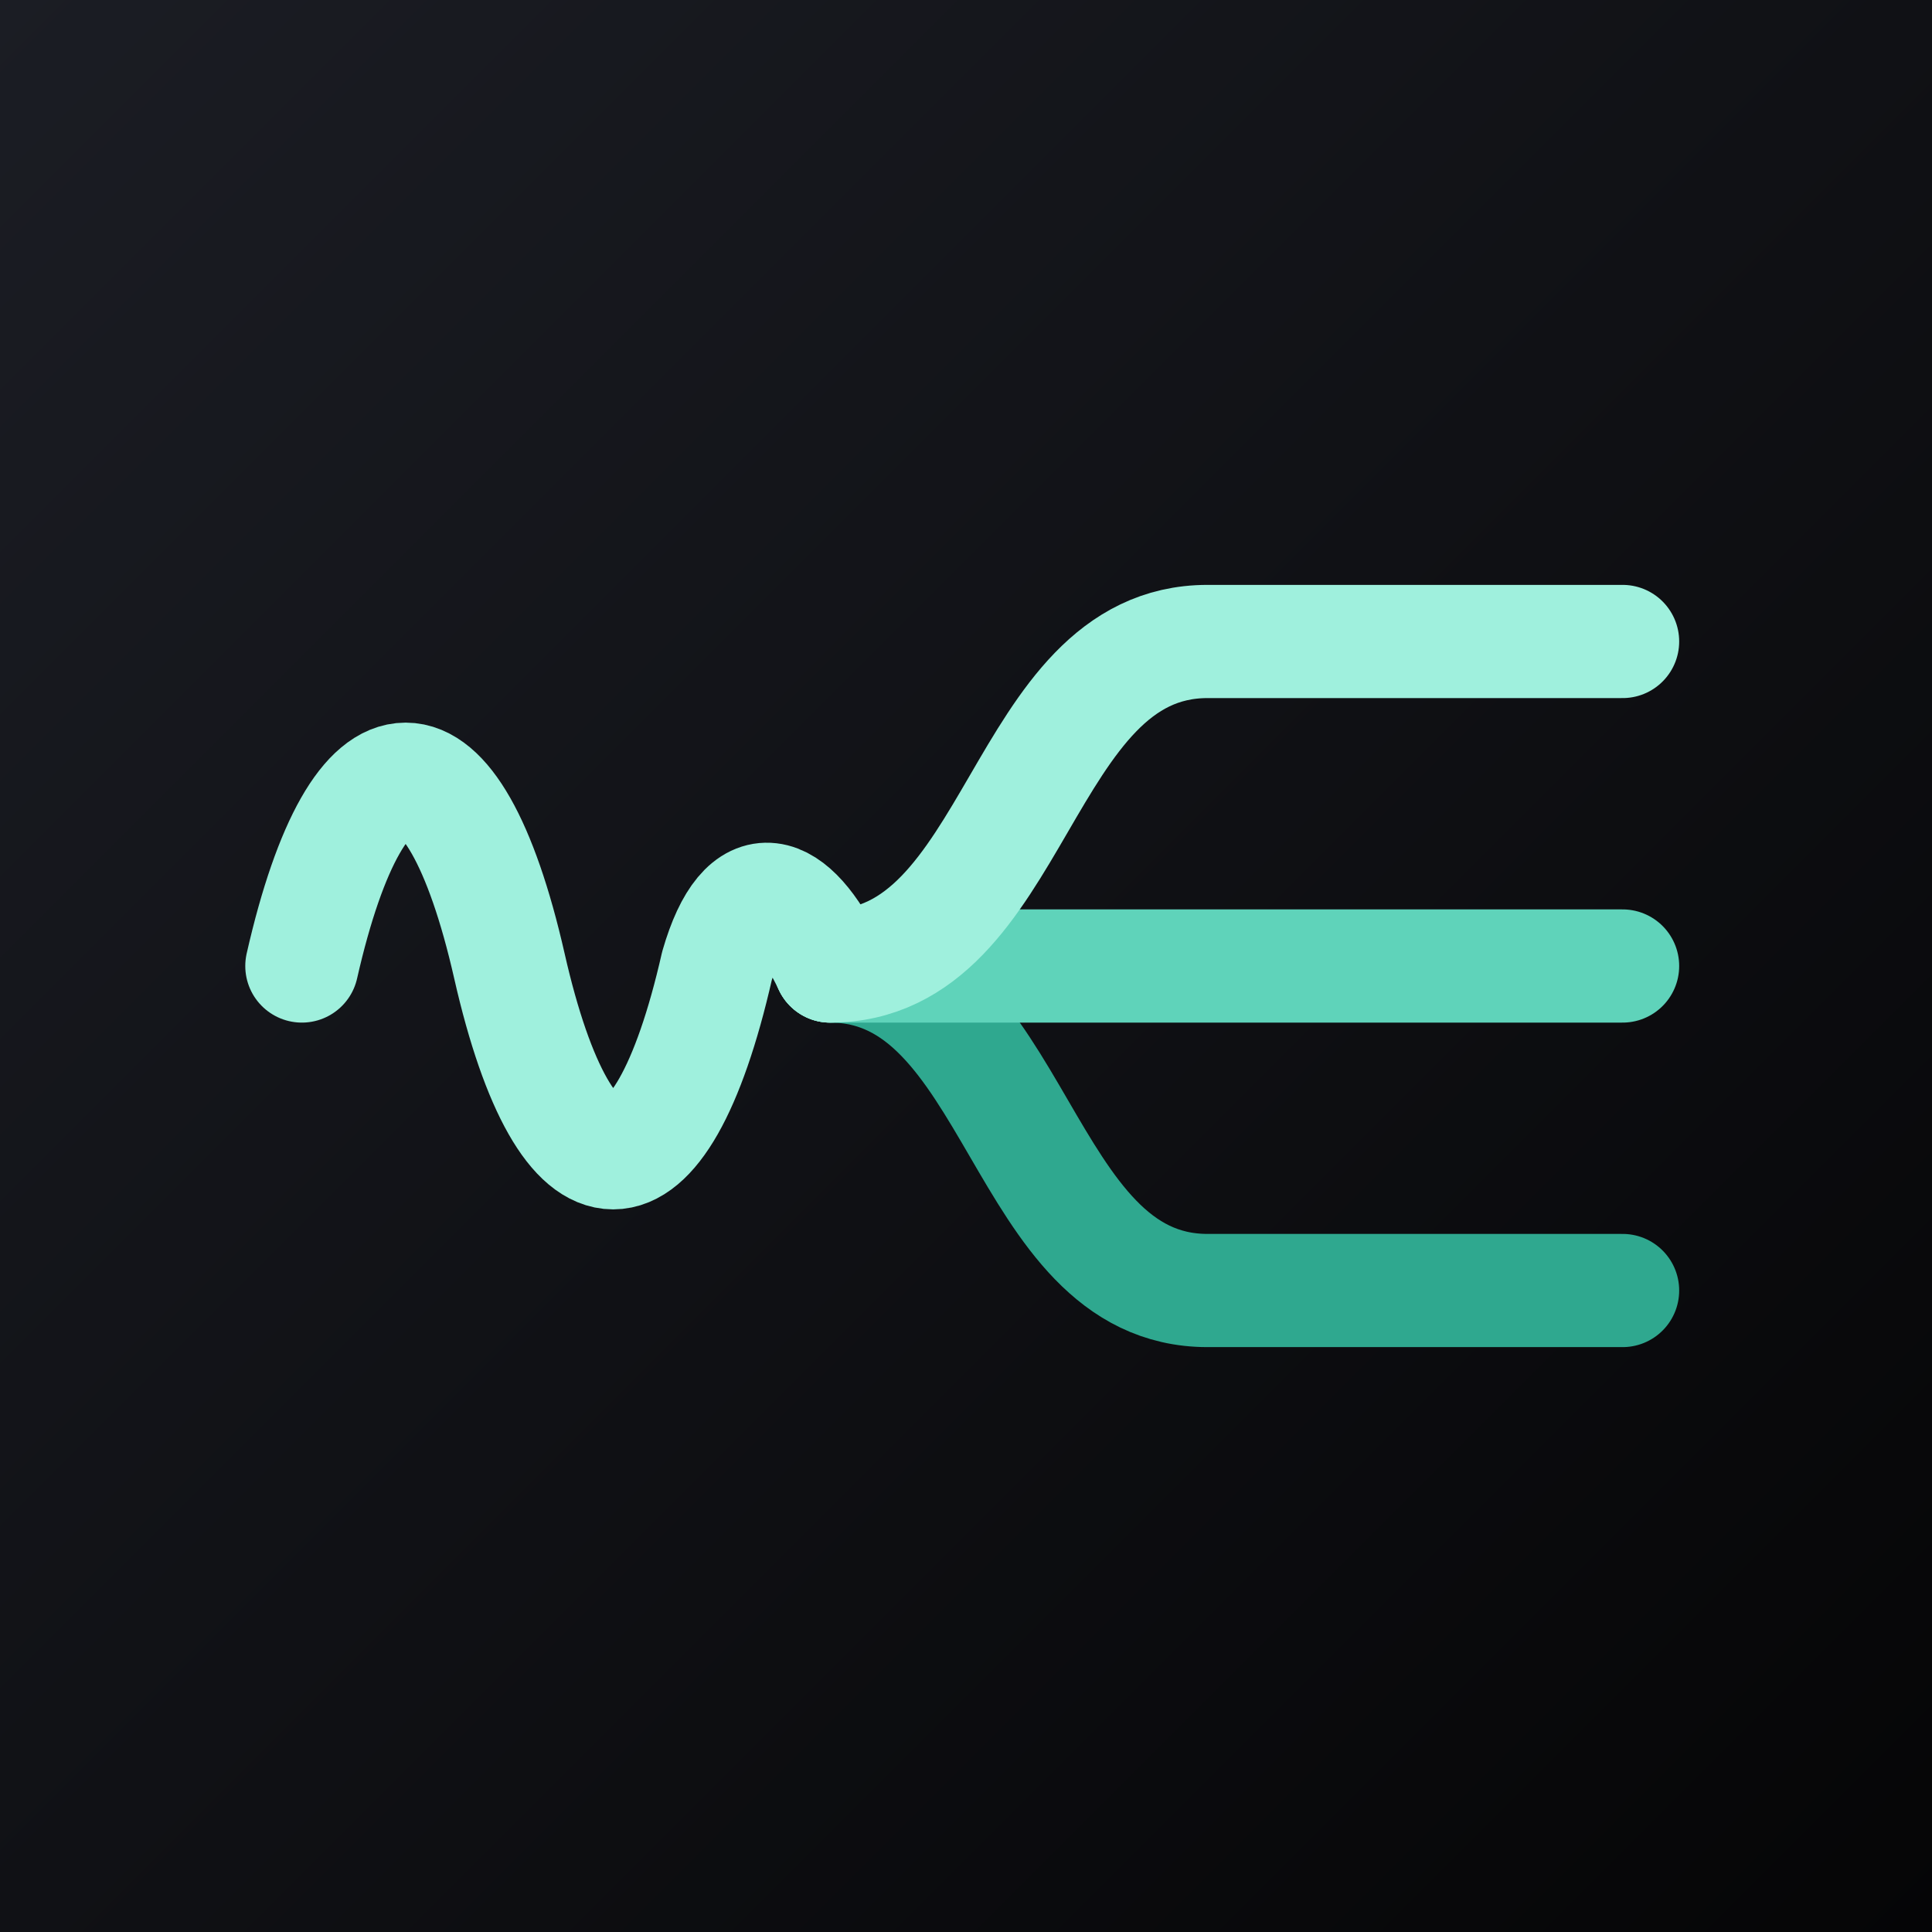
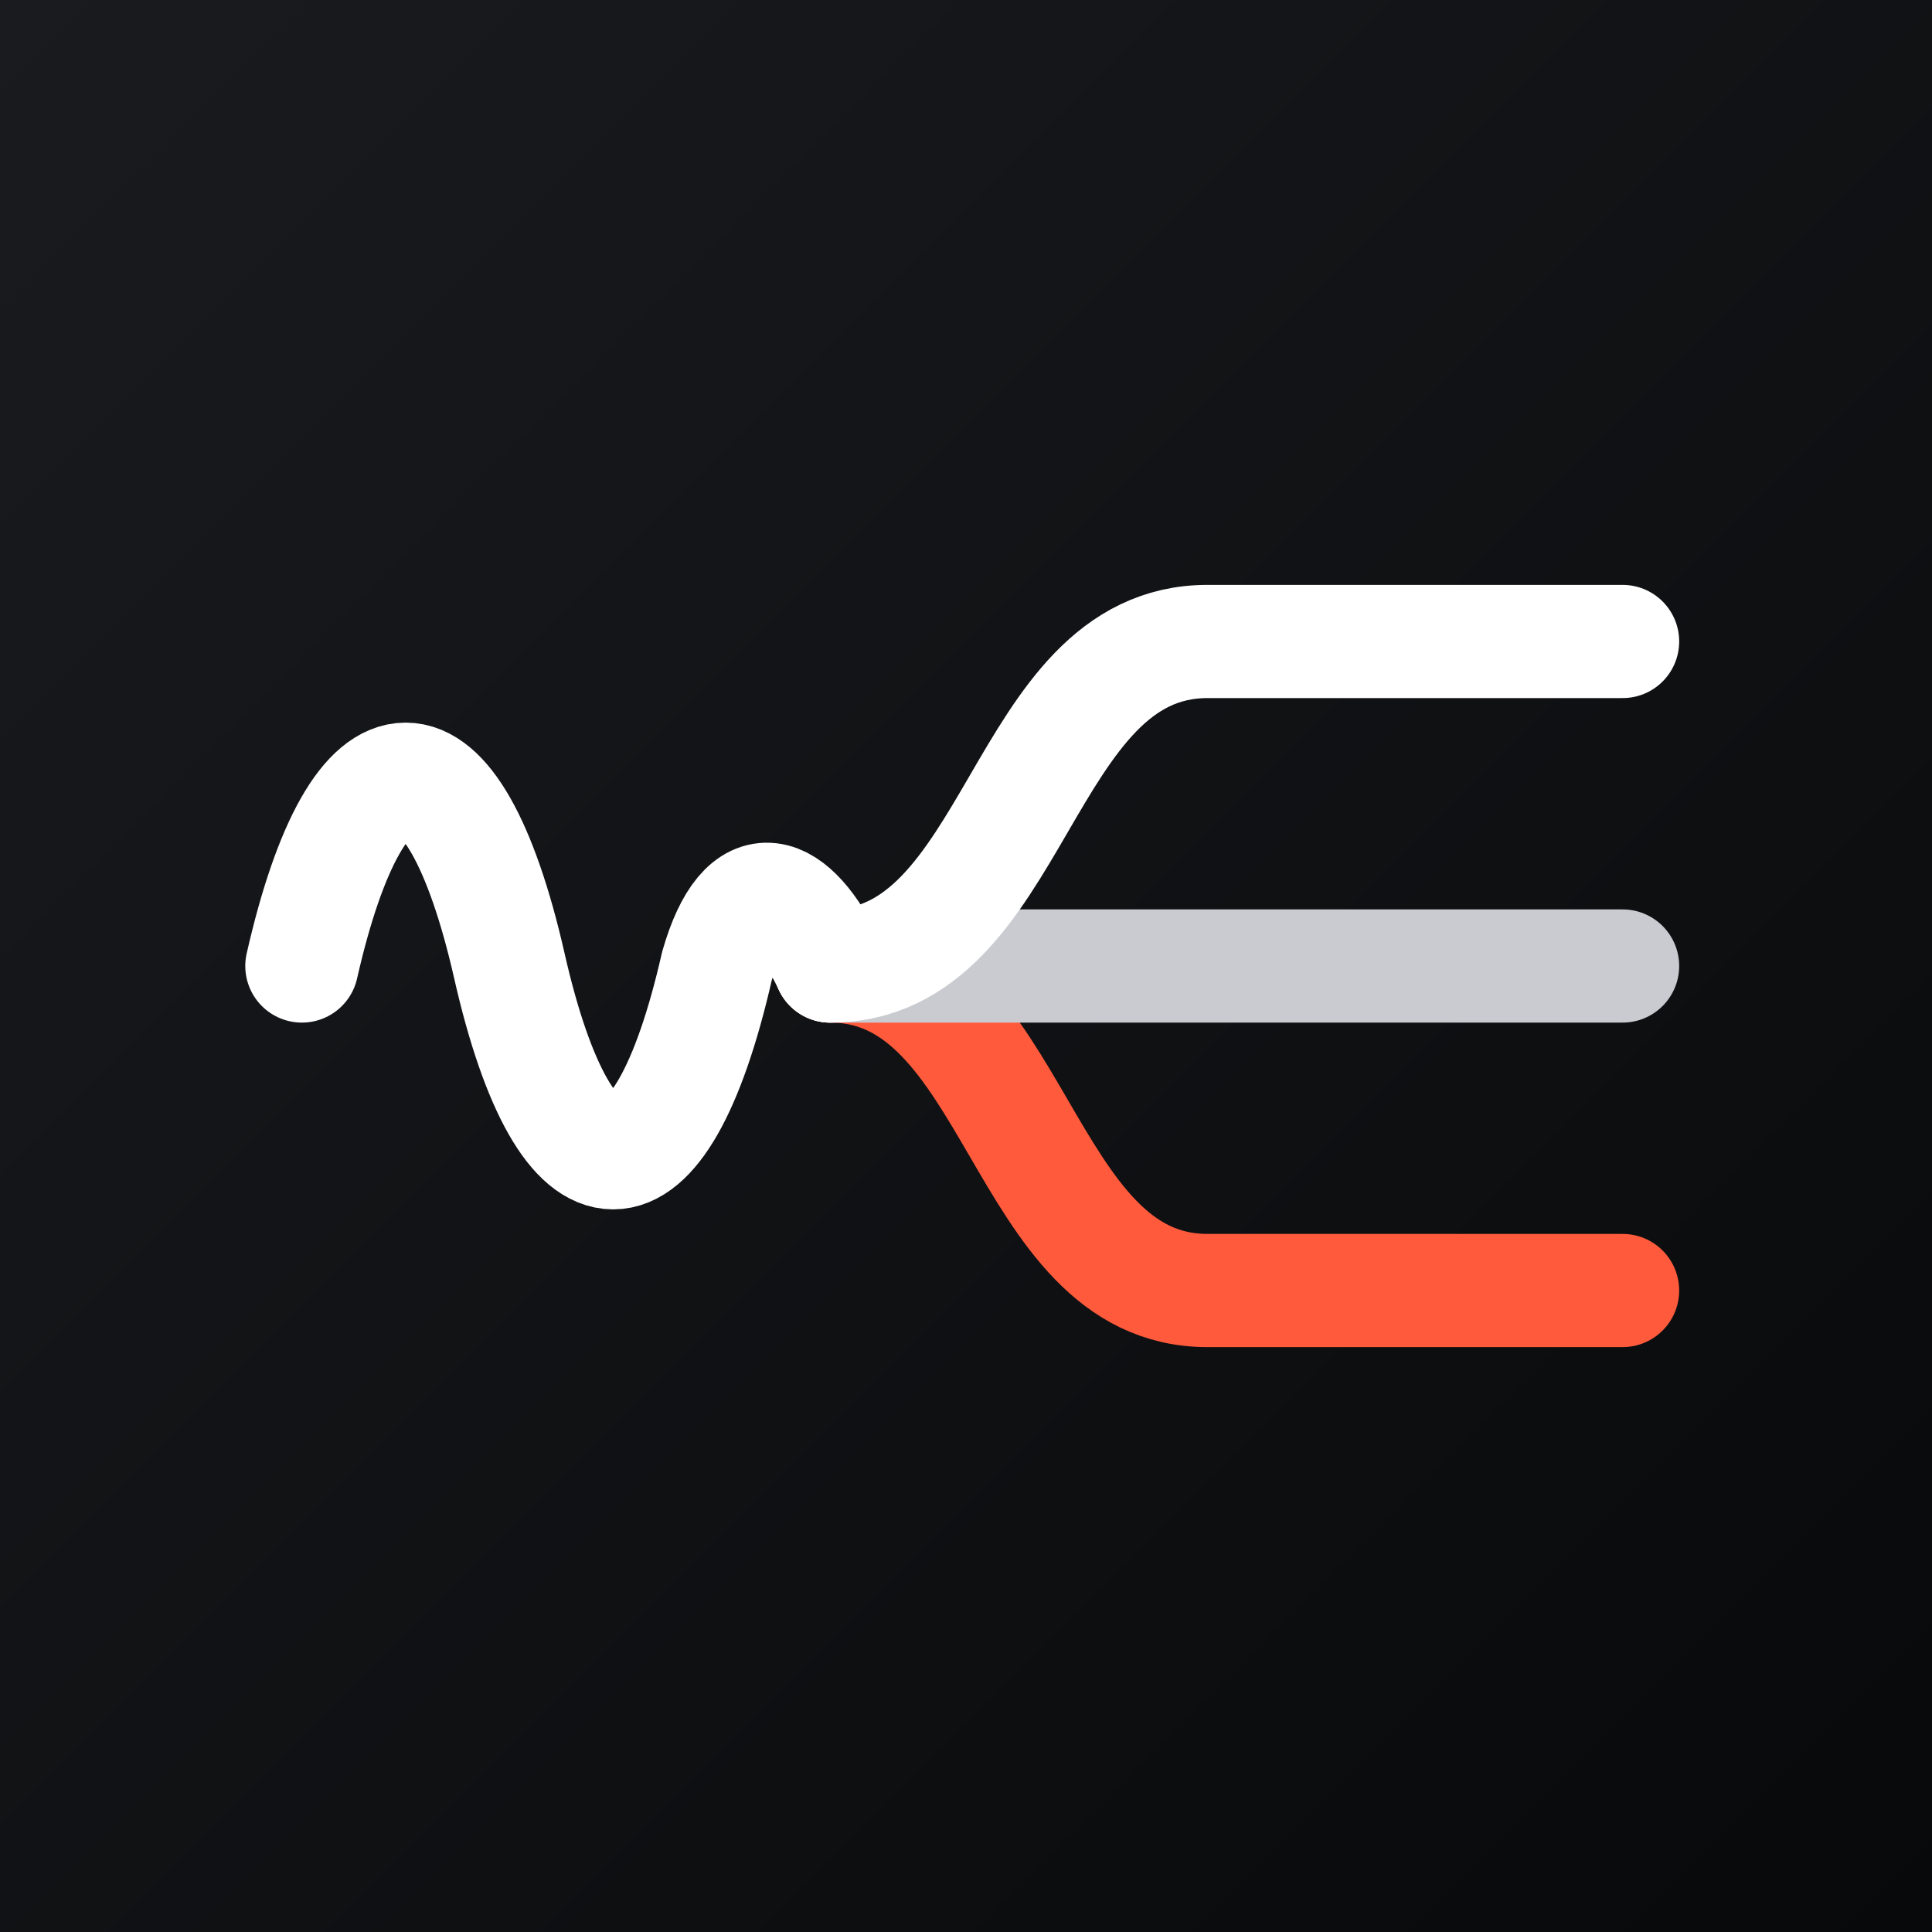
<svg xmlns="http://www.w3.org/2000/svg" width="1024" height="1024" viewBox="0 0 1024 1024">
  <defs>
    <linearGradient id="bg" x1="0" y1="0" x2="1" y2="1">
-       <stop offset="0" stop-color="#1B1D24" />
-       <stop offset="1" stop-color="#050506" />
+       <stop offset="0" stop-color="#1A1B1F" />
+       <stop offset="1" stop-color="#08090A" />
    </linearGradient>
  </defs>
  <rect width="1024" height="1024" fill="url(#bg)" />
  <g fill="none" stroke-width="60" stroke-linecap="round" stroke-linejoin="round">
-     <path d="M440 512 C 540 512, 540 684, 640 684 L 860 684" stroke="#2FA88F" />
-     <path d="M440 512 L 860 512" stroke="#5FD3BA" />
-     <path d="M440 512 C 540 512, 540 340, 640 340 L 860 340" stroke="#9FF0DD" />
-     <path d="M160 512 C 190 380, 240 380, 270 512 C 300 644, 350 644, 380 512 C 395 460, 420 470, 440 512" stroke="#9FF0DD" />
+     <path d="M440 512 C 540 512, 540 684, 640 684 L 860 684" stroke="#FF5A3C" />
+     <path d="M440 512 L 860 512" stroke="#C9CBD1" />
+     <path d="M440 512 C 540 512, 540 340, 640 340 L 860 340" stroke="#FFFFFF" />
+     <path d="M160 512 C 190 380, 240 380, 270 512 C 300 644, 350 644, 380 512 C 395 460, 420 470, 440 512" stroke="#FFFFFF" />
  </g>
</svg>
